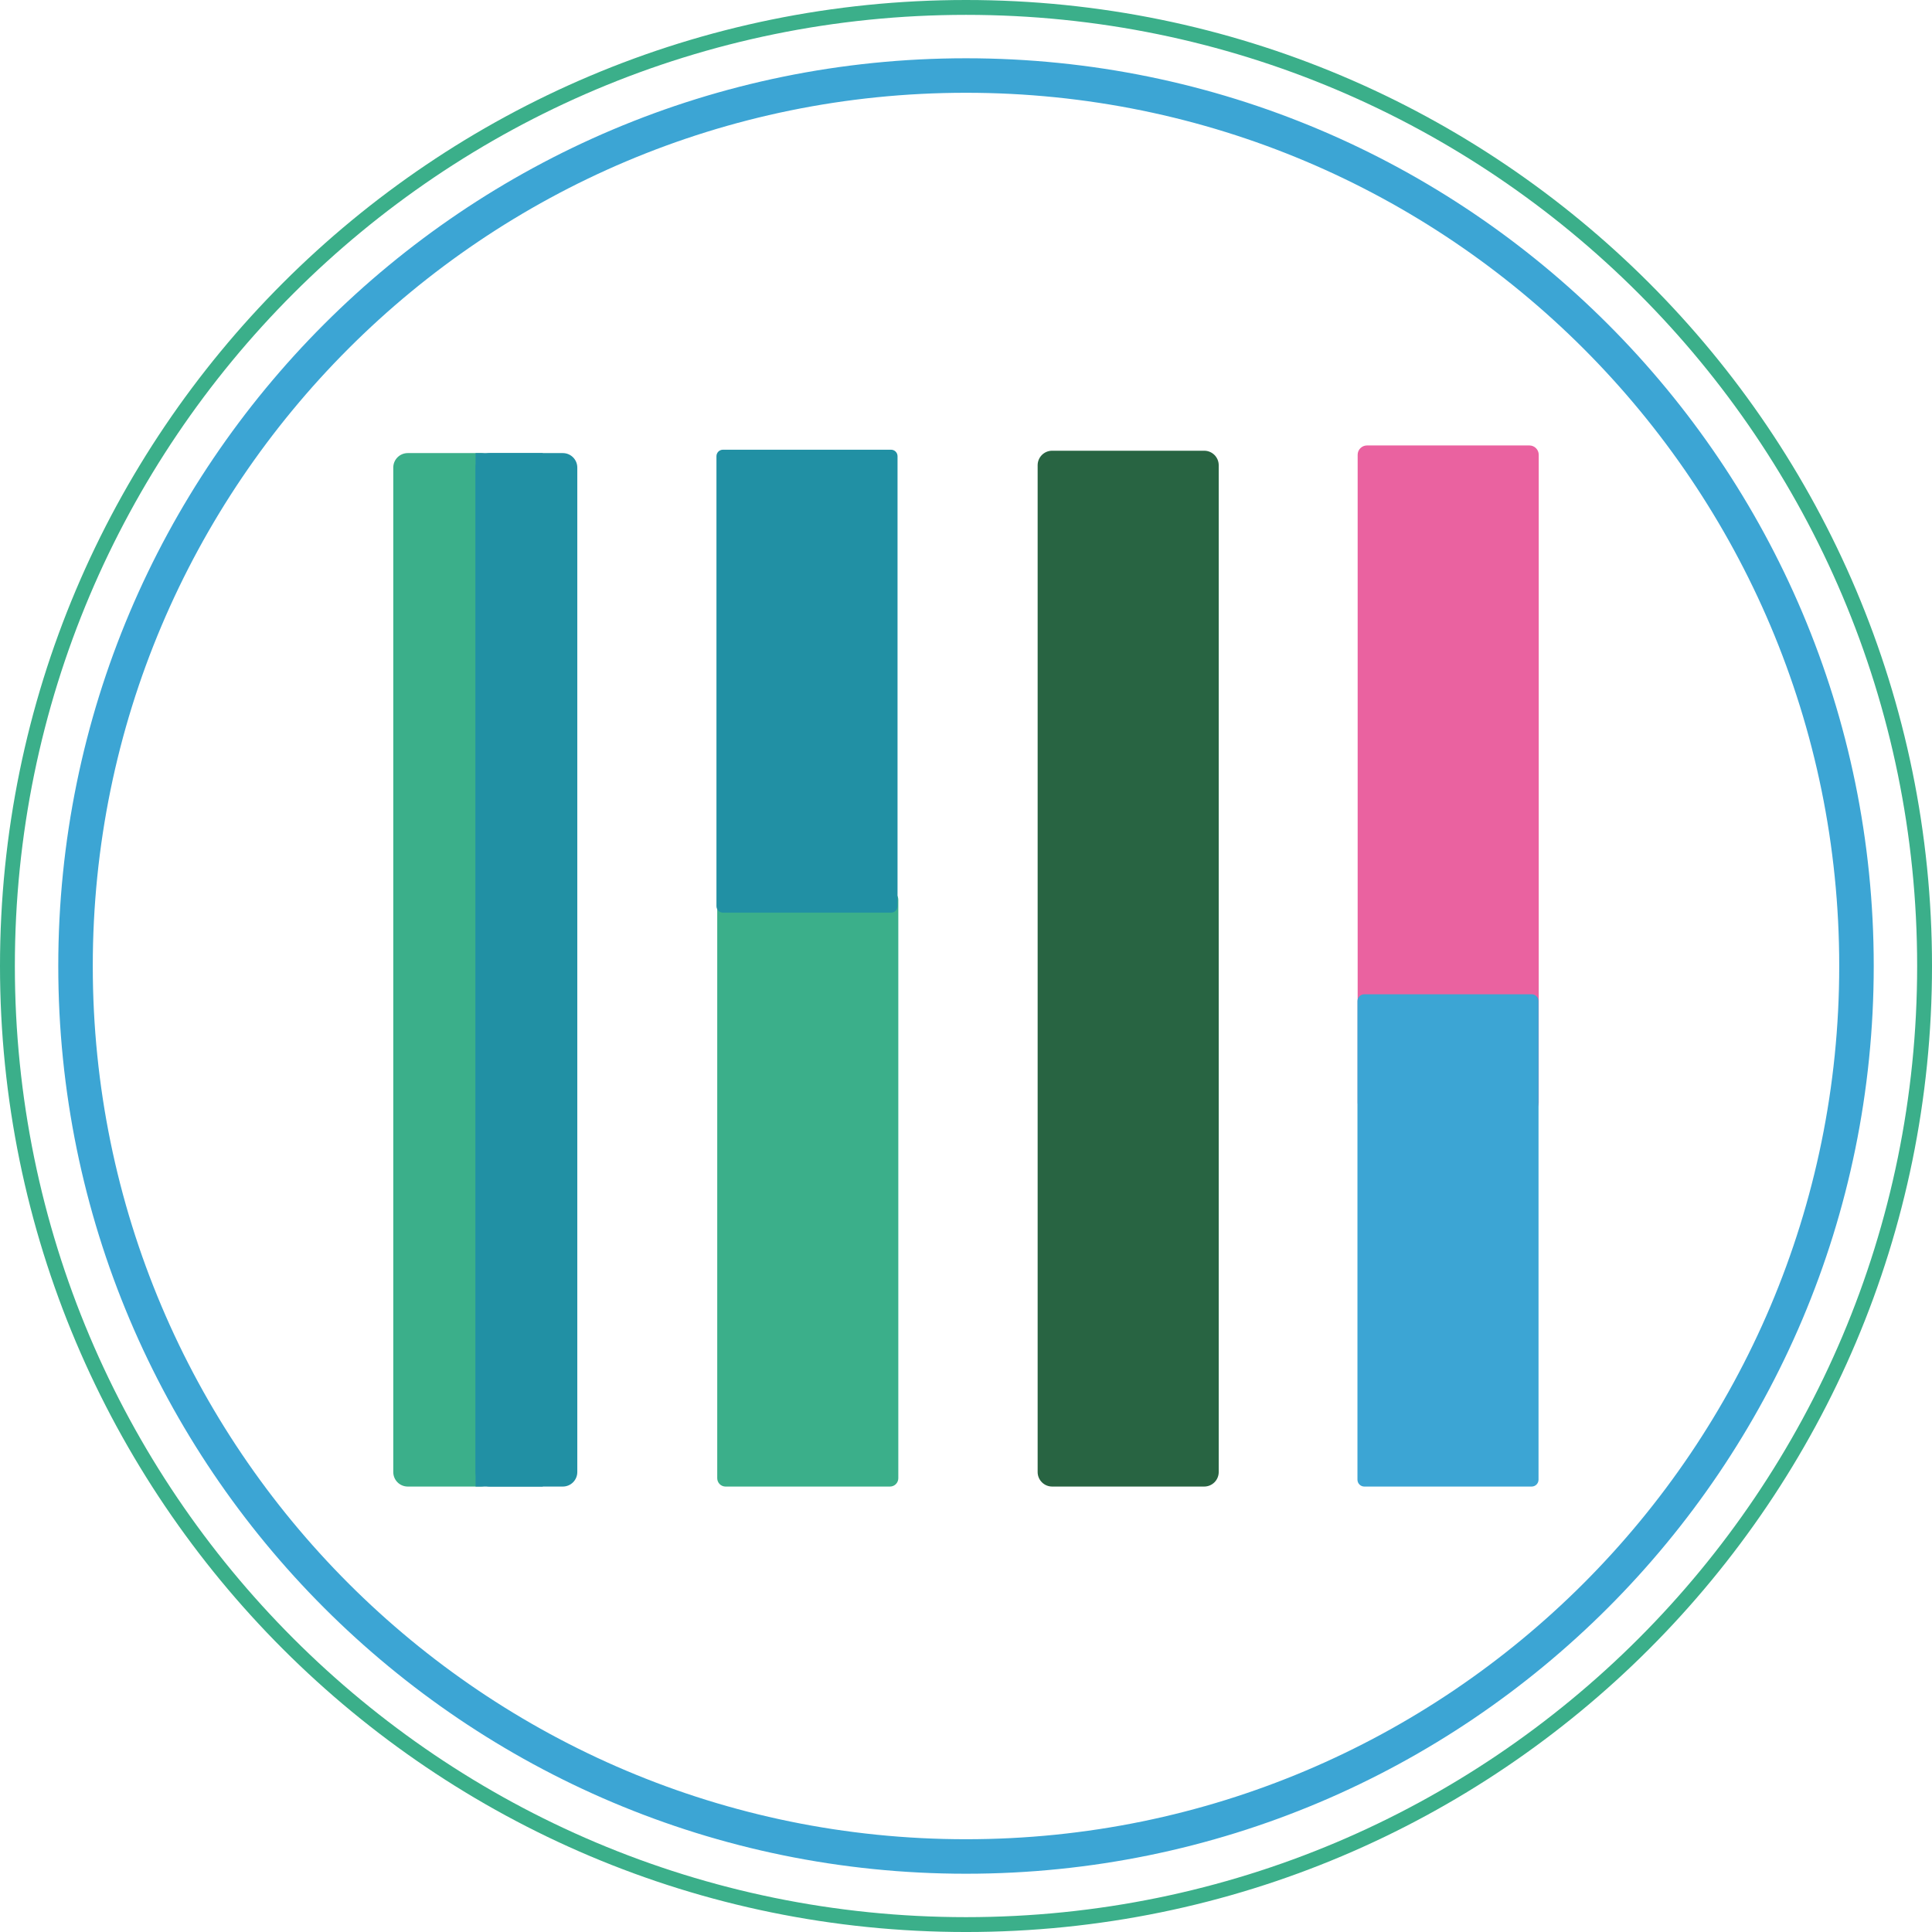
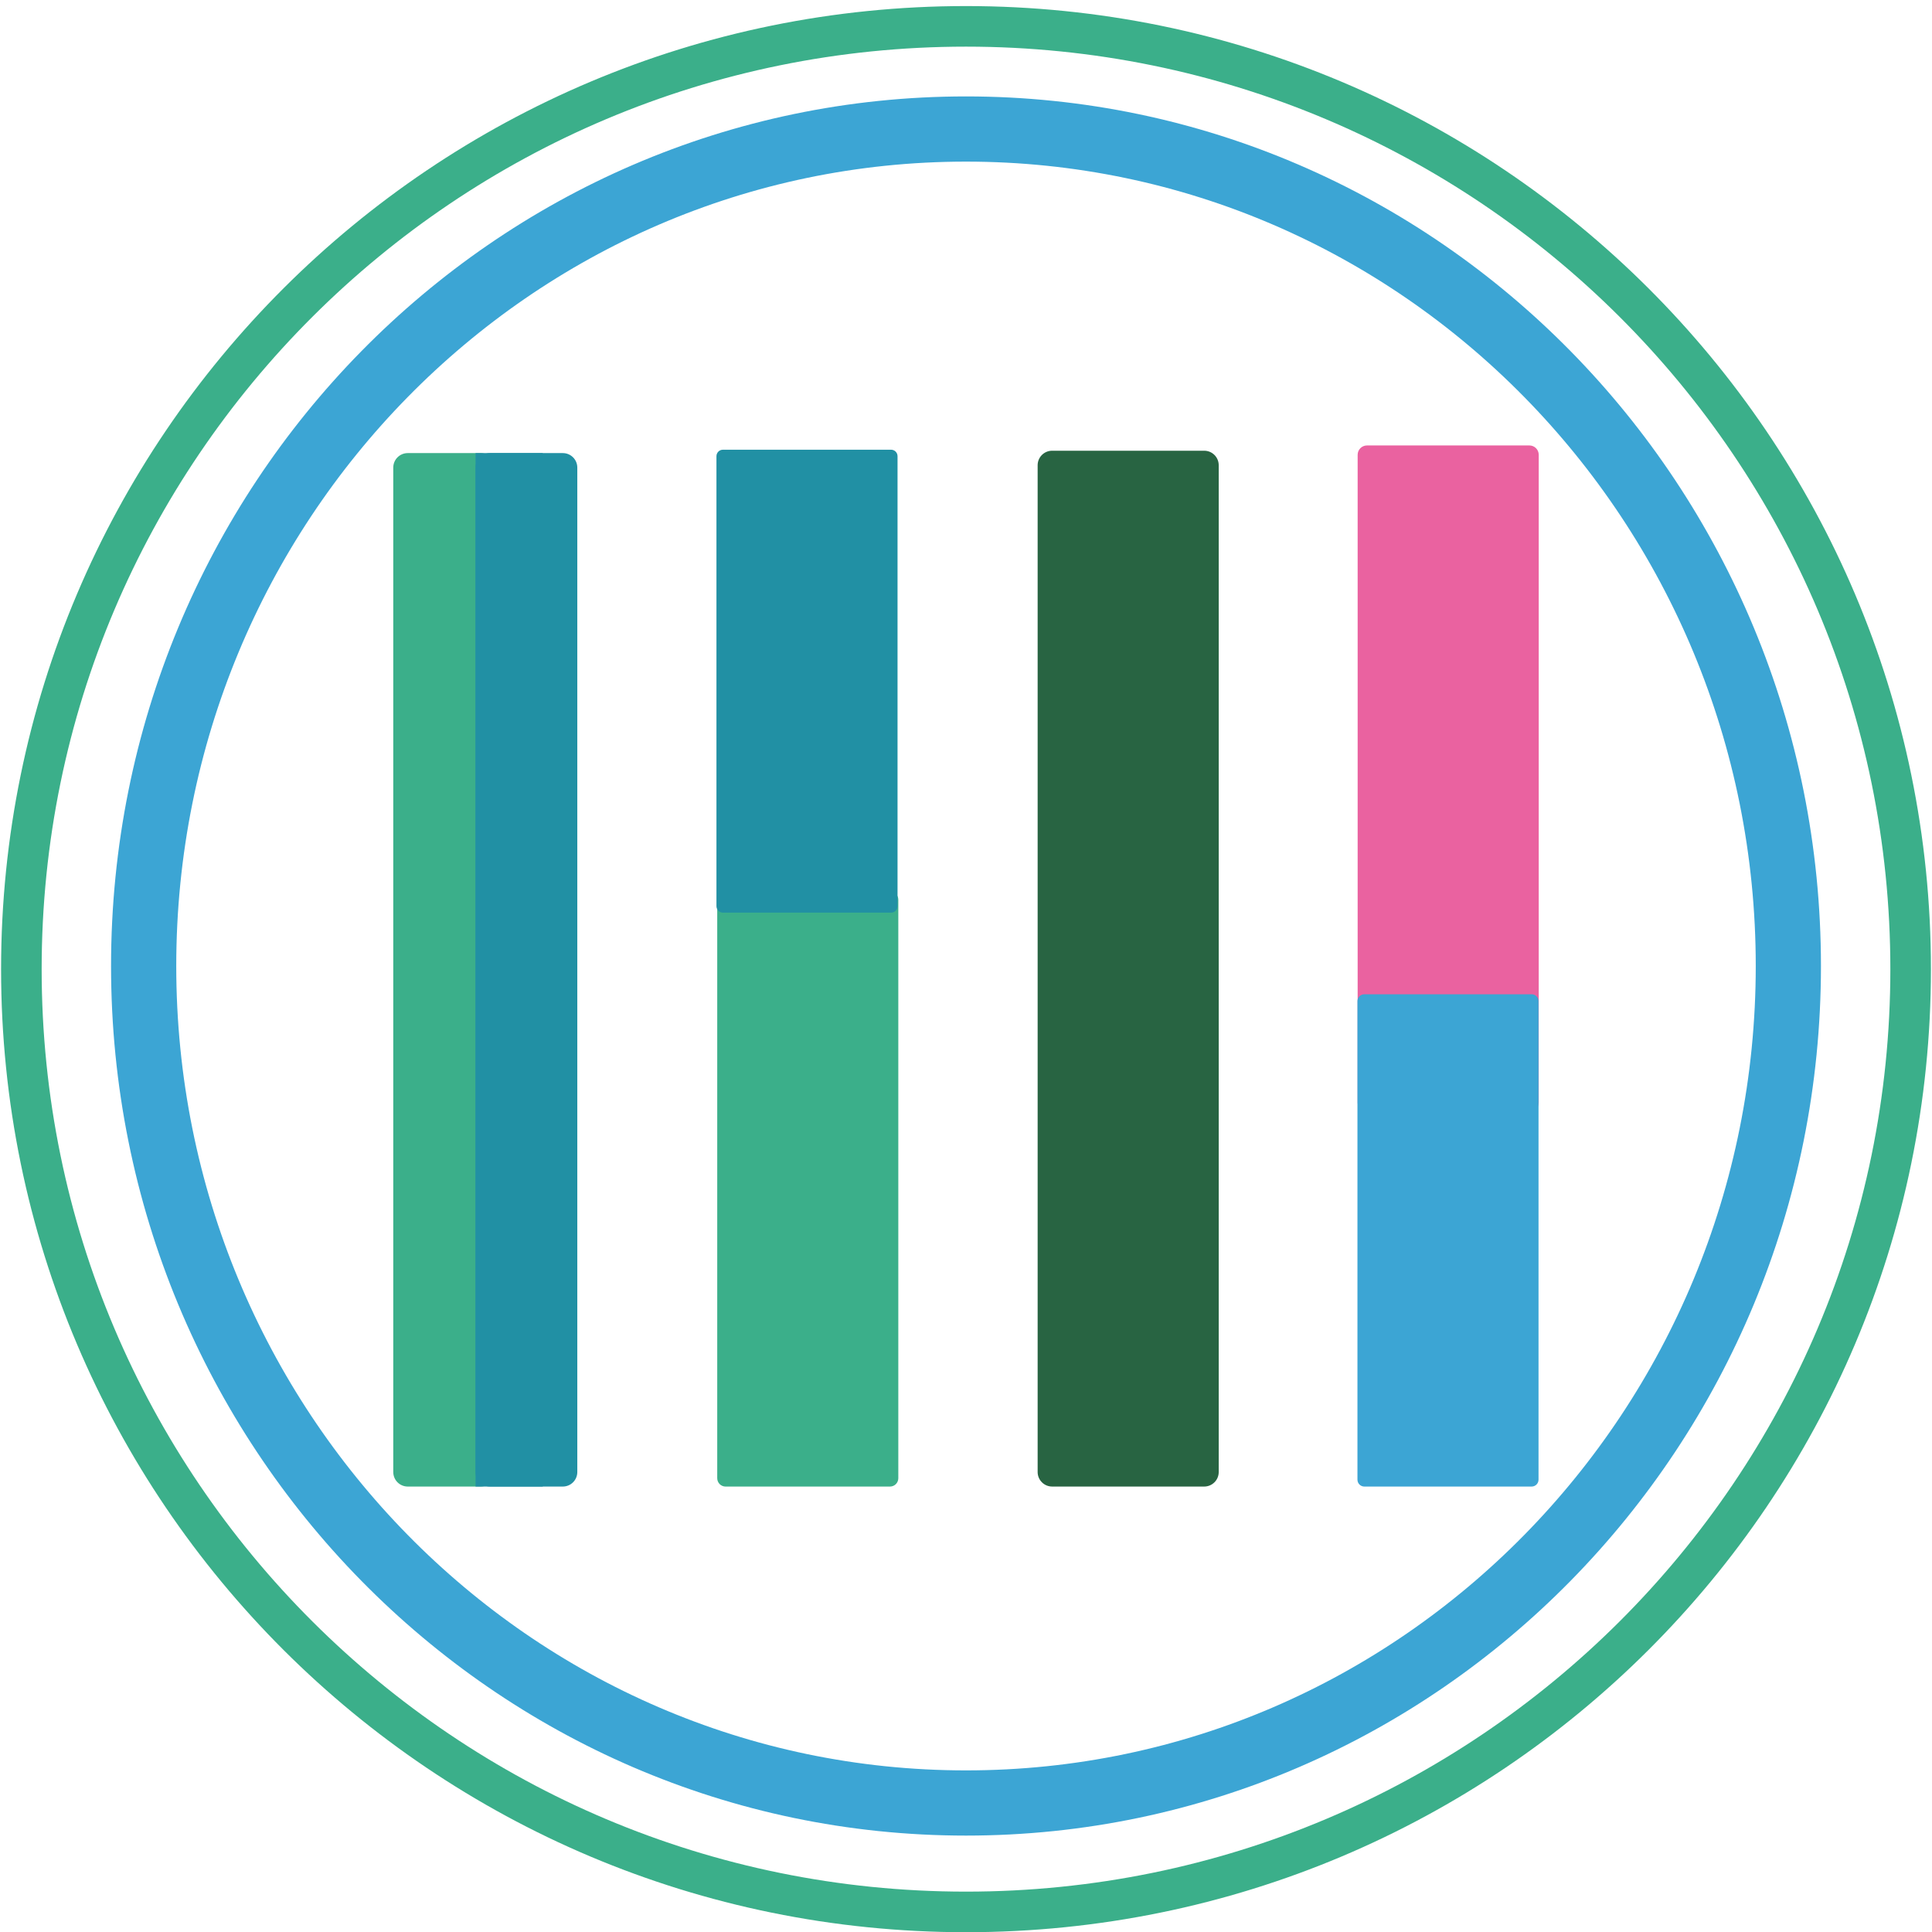
<svg xmlns="http://www.w3.org/2000/svg" width="190.597mm" height="190.597mm" viewBox="0 0 190.597 190.597" version="1.1" id="svg5" xml:space="preserve">
  <defs id="defs2" />
  <g id="layer1" transform="translate(-49.43611,-100.6531)">
    <g id="g1403" transform="translate(160.4222,89.62814)">
      <g id="g464" transform="translate(0,-102.1379)">
        <rect style="fill:#3baf8a;fill-opacity:1;stroke-width:2" id="rect2694" width="10.037" height="101.954" x="-72.189" y="157.861" ry="1.429" />
        <rect style="fill:#2190a4;fill-opacity:1;stroke-width:2" id="rect2694-3" width="10.037" height="101.954" x="-64.071" y="157.861" ry="1.429" />
        <rect style="fill:#2190a4;fill-opacity:1;stroke-width:1.626" id="rect2694-3-2" width="6.631" height="101.954" x="-64.071" y="157.861" ry="0" />
      </g>
      <g id="g468" transform="translate(0,-102.288)">
        <rect style="fill:#3baf8a;fill-opacity:1;stroke-width:2.025" id="rect2694-6" width="17.864" height="58.717" x="-40.229" y="201.249" ry="0.823" />
        <rect style="fill:#2190a4;fill-opacity:1;stroke-width:1.786" id="rect2694-6-7" width="17.864" height="45.669" x="-40.306" y="157.678" ry="0.64" />
      </g>
      <rect style="fill:#286442;fill-opacity:1;stroke-width:2.671" id="rect2694-6-5" width="17.864" height="102.187" x="-8.62" y="55.49" ry="1.432" />
      <g id="g472" transform="translate(0,-102.8591)">
        <rect style="fill:#ea62a0;fill-opacity:1;stroke-width:2.143" id="rect2694-6-3" width="17.864" height="65.761" x="22.95" y="157.829" ry="0.922" />
        <rect style="fill:#3ca5d4;fill-opacity:1;stroke-width:1.841" id="rect2694-6-56" width="17.864" height="48.566" x="22.93" y="211.971" ry="0.681" />
      </g>
    </g>
-     <circle style="fill:none;stroke:#3ca5d4;stroke-width:3.404;stroke-dasharray:none;stroke-opacity:1" id="path353" cx="144.735" cy="195.952" r="87.848" />
-     <circle style="fill:none;stroke:#3baf8a;stroke-width:1.466;stroke-opacity:1" id="path353-3" cx="144.735" cy="195.952" r="94.566" />
+     <ellipse style="fill:none;stroke:#3ca5d4;stroke-width:6.432;stroke-dasharray:none;stroke-opacity:1" id="path353" cx="144.735" cy="195.952" rx="81.127" ry="82.571" />
+     <ellipse style="fill:none;stroke:#3baf8a;stroke-width:4.003;stroke-dasharray:none;stroke-opacity:1" id="path353-3" cx="144.735" cy="196.261" rx="93.191" ry="93.008" />
  </g>
</svg>
